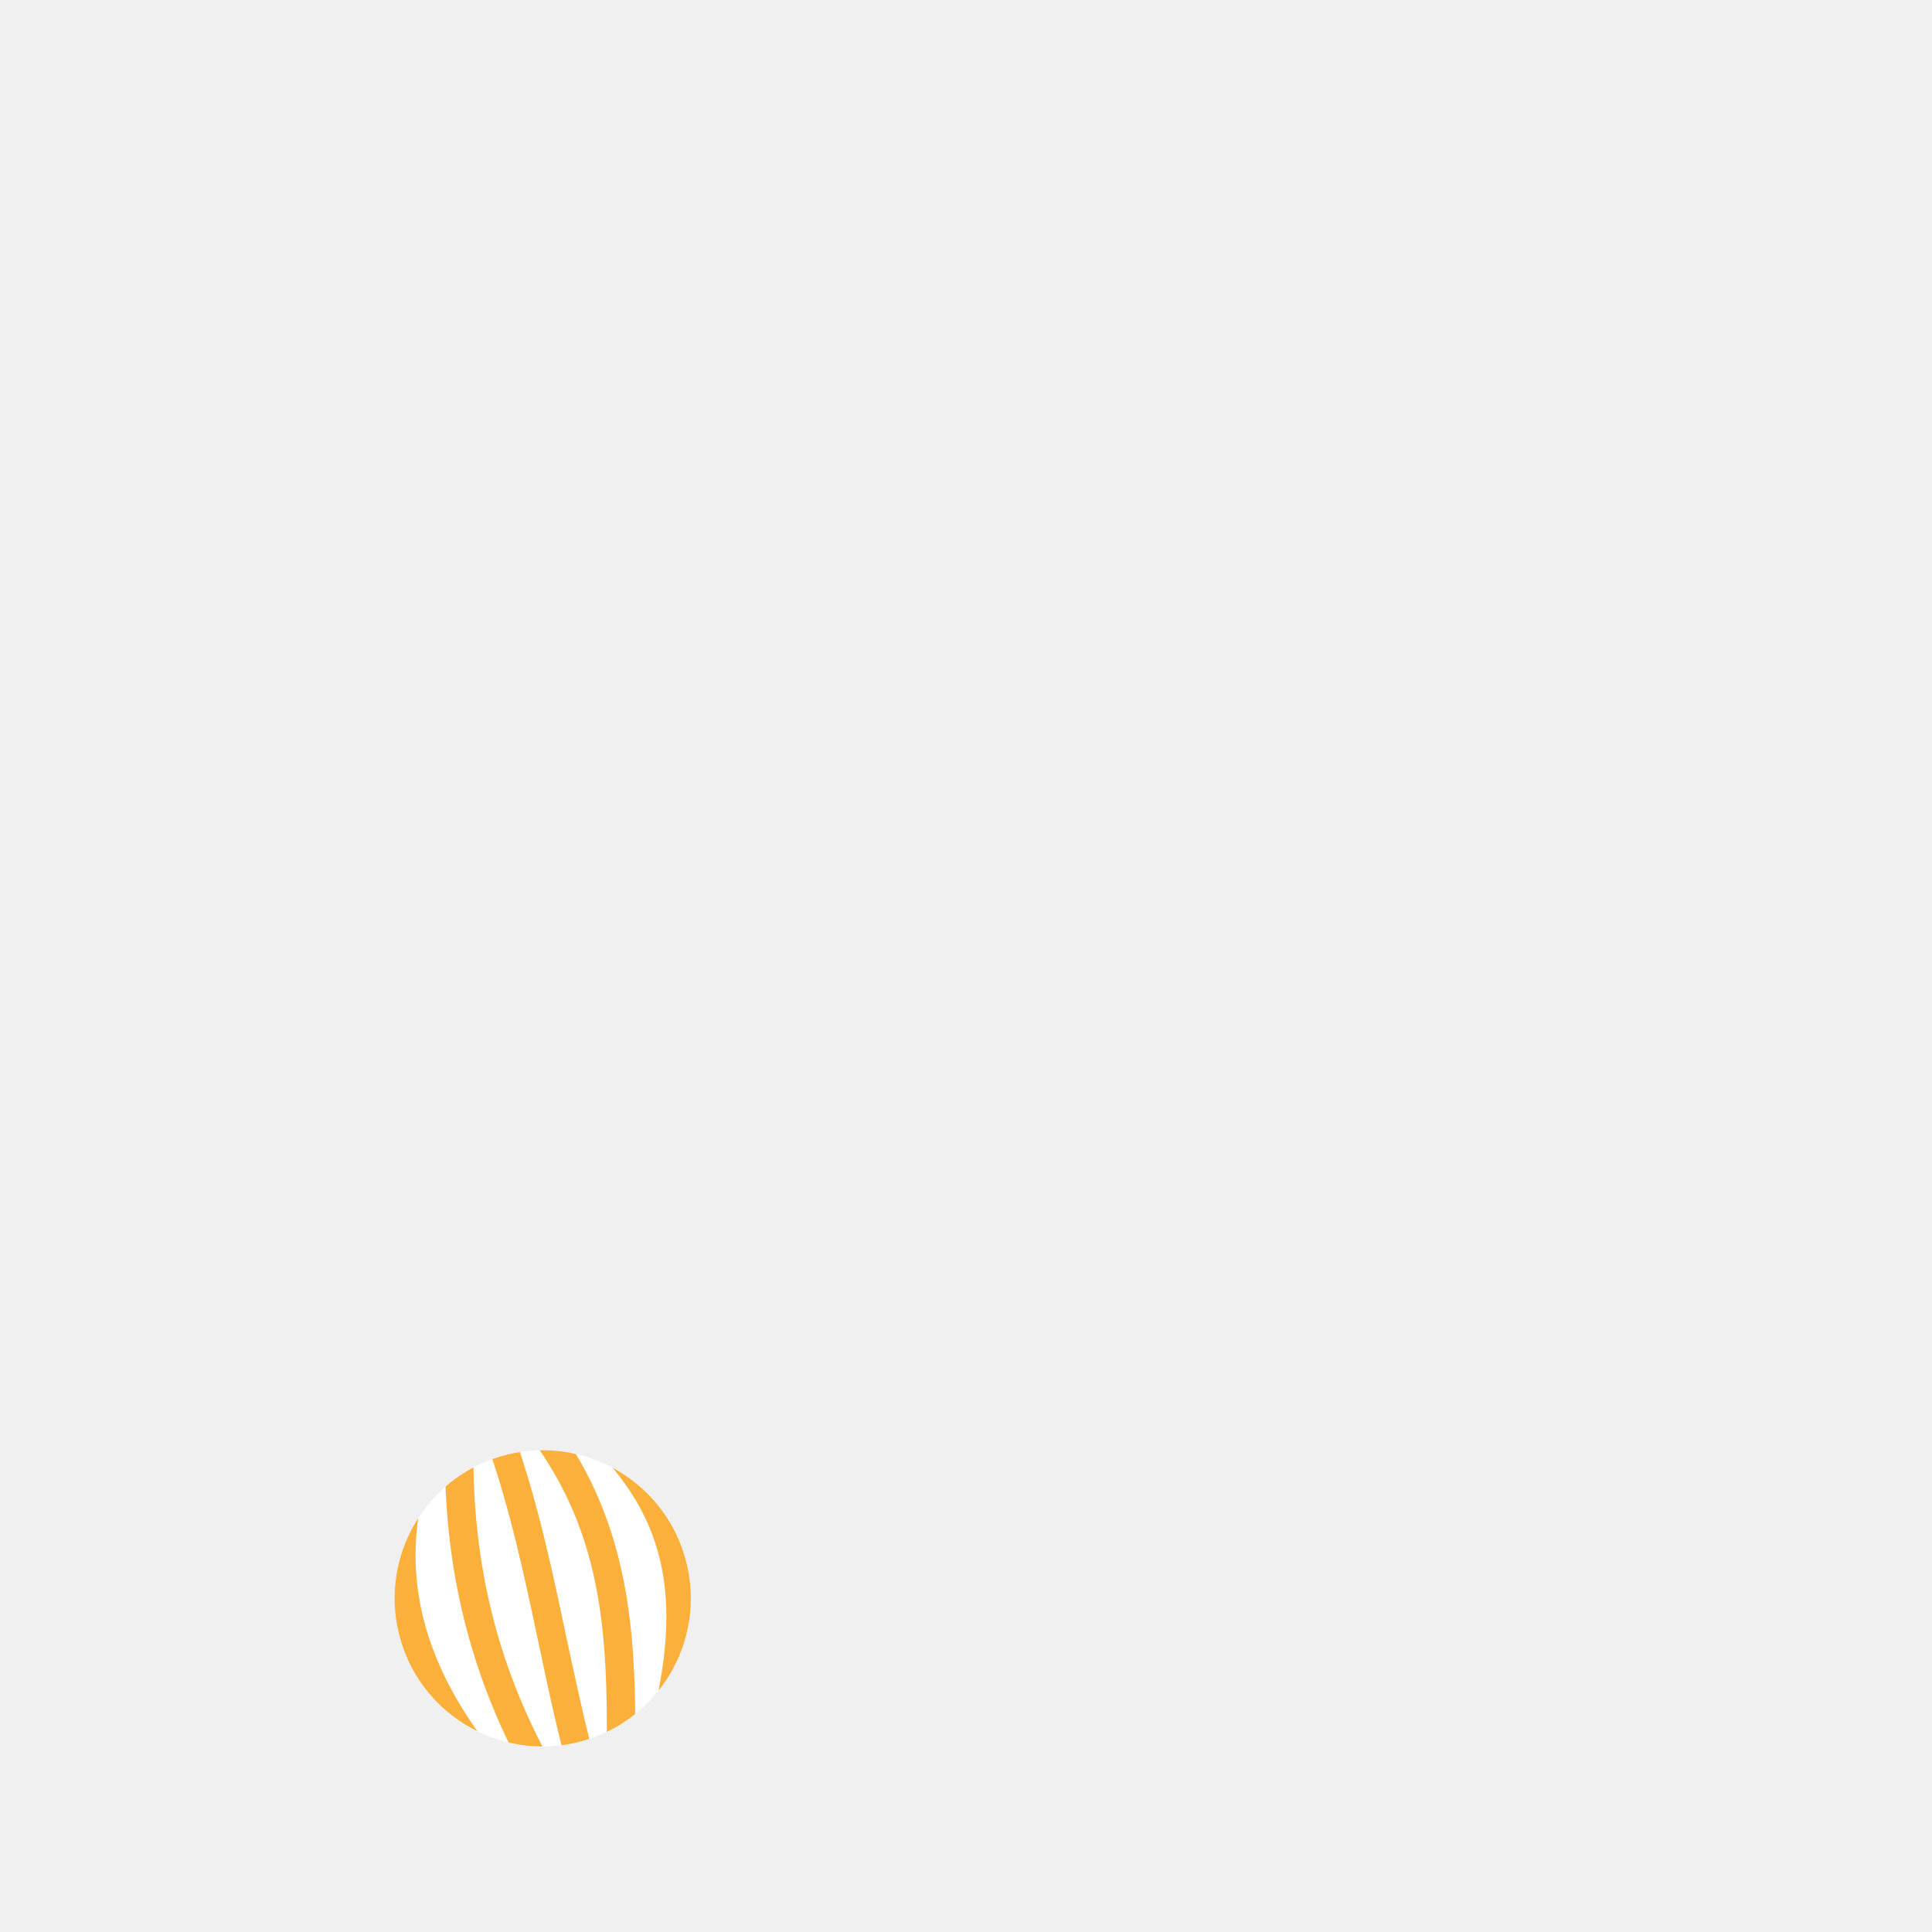
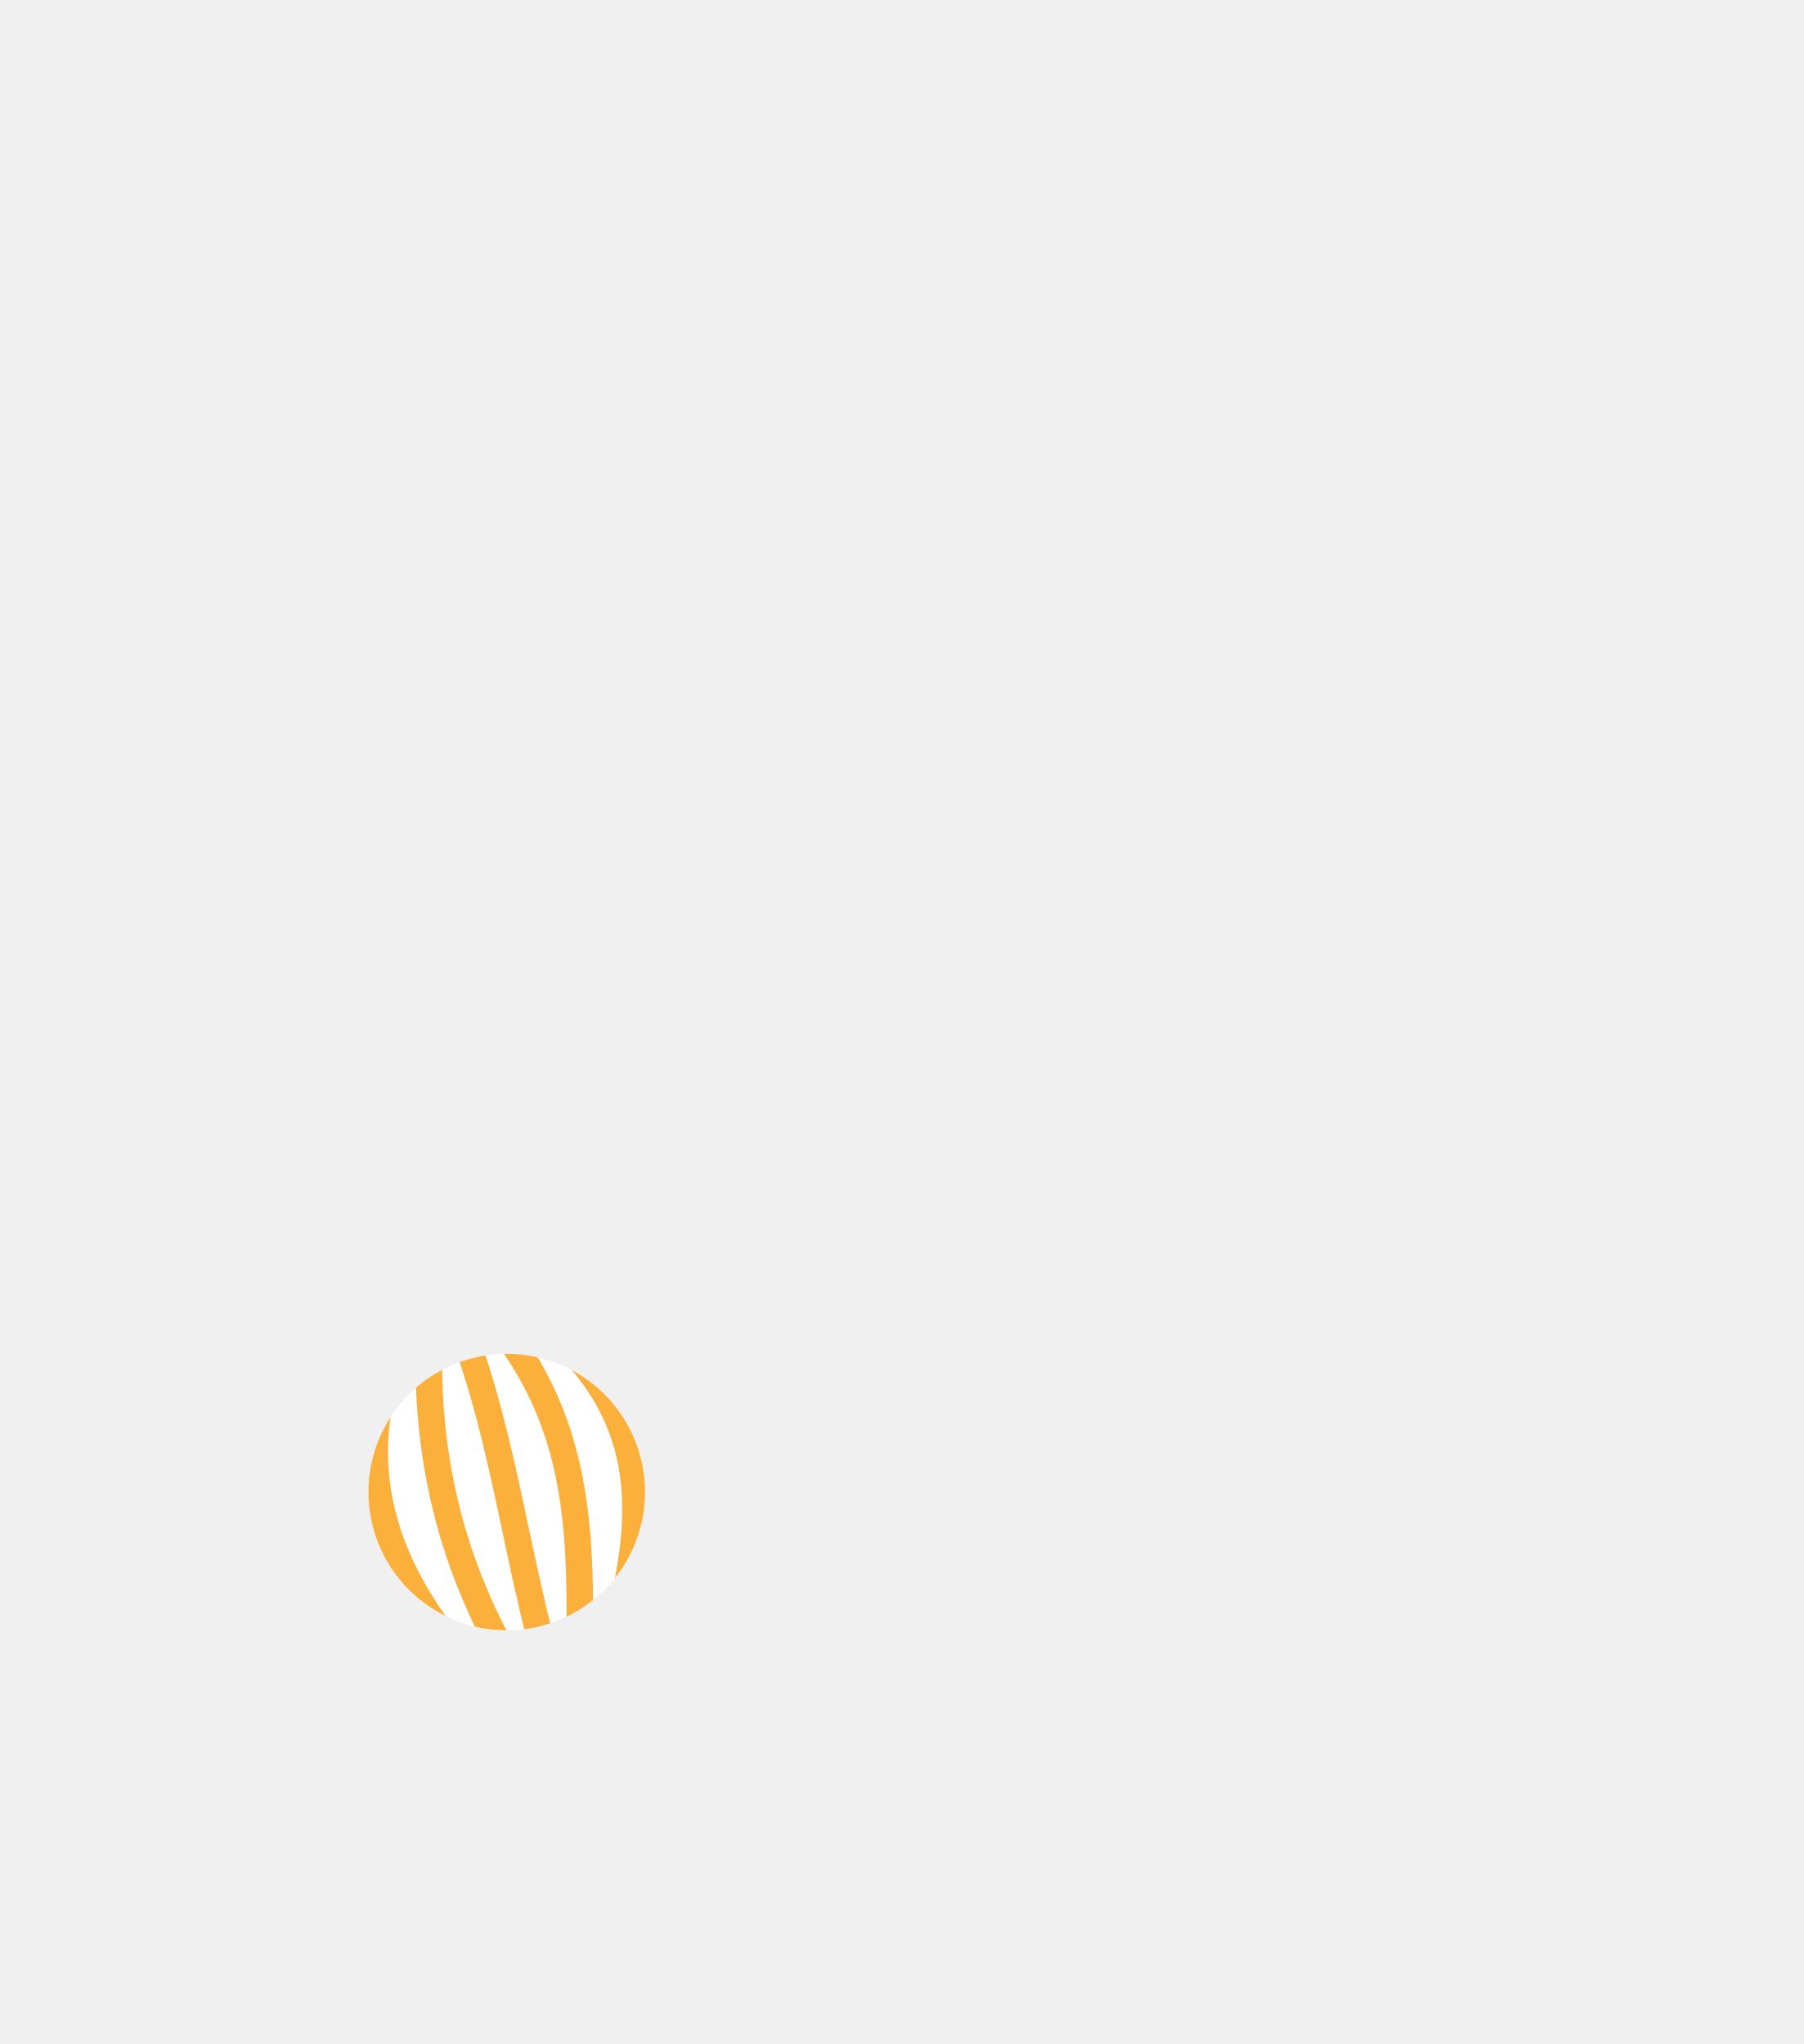
- <svg xmlns="http://www.w3.org/2000/svg" id="图层_6" data-name="图层 6" viewBox="0 0 750 750">
+ <svg xmlns="http://www.w3.org/2000/svg" id="图层_6" data-name="图层 6" viewBox="0 0 750 850">
  <defs>
    <style>.cls-1{fill:none;}.cls-2{clip-path:url(#clip-path);}.cls-3{fill:#fff;}.cls-4{fill:#fbb03b;}</style>
    <clipPath id="clip-path">
      <circle class="cls-1" cx="210.66" cy="620.49" r="57.49" transform="translate(-142.58 68.58) rotate(-13.87)" />
    </clipPath>
  </defs>
  <g class="cls-2">
    <ellipse class="cls-3" cx="208.21" cy="622.83" rx="73.86" ry="74.28" transform="translate(-143.21 68.06) rotate(-13.87)" />
    <path class="cls-4" d="M172.31,698.07c-23.71-20-38.12-39.7-44-60.15-6.55-22.61-2.27-46,12.74-69.45l9.31,6c-25.66,40.15-16.4,76.76,29.13,115.2Z" />
    <path class="cls-4" d="M196.38,686.23l-8.4,7.18c-17.1-20-28.5-40.46-33.91-60.81-5.81-21.88-4.92-44.4,2.65-66.94l10.48,3.52C153.75,609.24,163.29,647.53,196.38,686.23Z" />
    <path class="cls-4" d="M213.32,683.14l-9.69,5.31c-21.11-38.51-31.22-79.43-30.9-125.1l11.05.08C183.48,607.17,193.14,646.32,213.32,683.14Z" />
    <path class="cls-4" d="M230.12,680.37l-10.69,2.8c-4-15.17-7.26-30.7-10.44-45.72-5.3-25.06-10.79-51-19.65-76.25l10.43-3.66c9.09,26,14.65,52.22,20,77.62C223,650.06,226.22,665.45,230.12,680.37Z" />
    <path class="cls-4" d="M246.6,677.79l-11.05-.07c.27-43.26-1.73-82.07-29.13-119.08l8.88-6.58C244.69,591.75,246.87,634.18,246.6,677.79Z" />
    <path class="cls-4" d="M262.72,675.11,252,672.35c11.72-45.46,11.36-82.73-28.46-116.82l7.19-8.4C277.51,587.17,273.75,632.3,262.72,675.11Z" />
    <path class="cls-4" d="M278.63,672.15l-9.91-4.89C288,628.12,298,587.08,240.57,552l5.76-9.43c28.59,17.45,44.2,37.68,47.73,61.83C296.87,623.62,292,645.14,278.63,672.15Z" />
  </g>
</svg>
